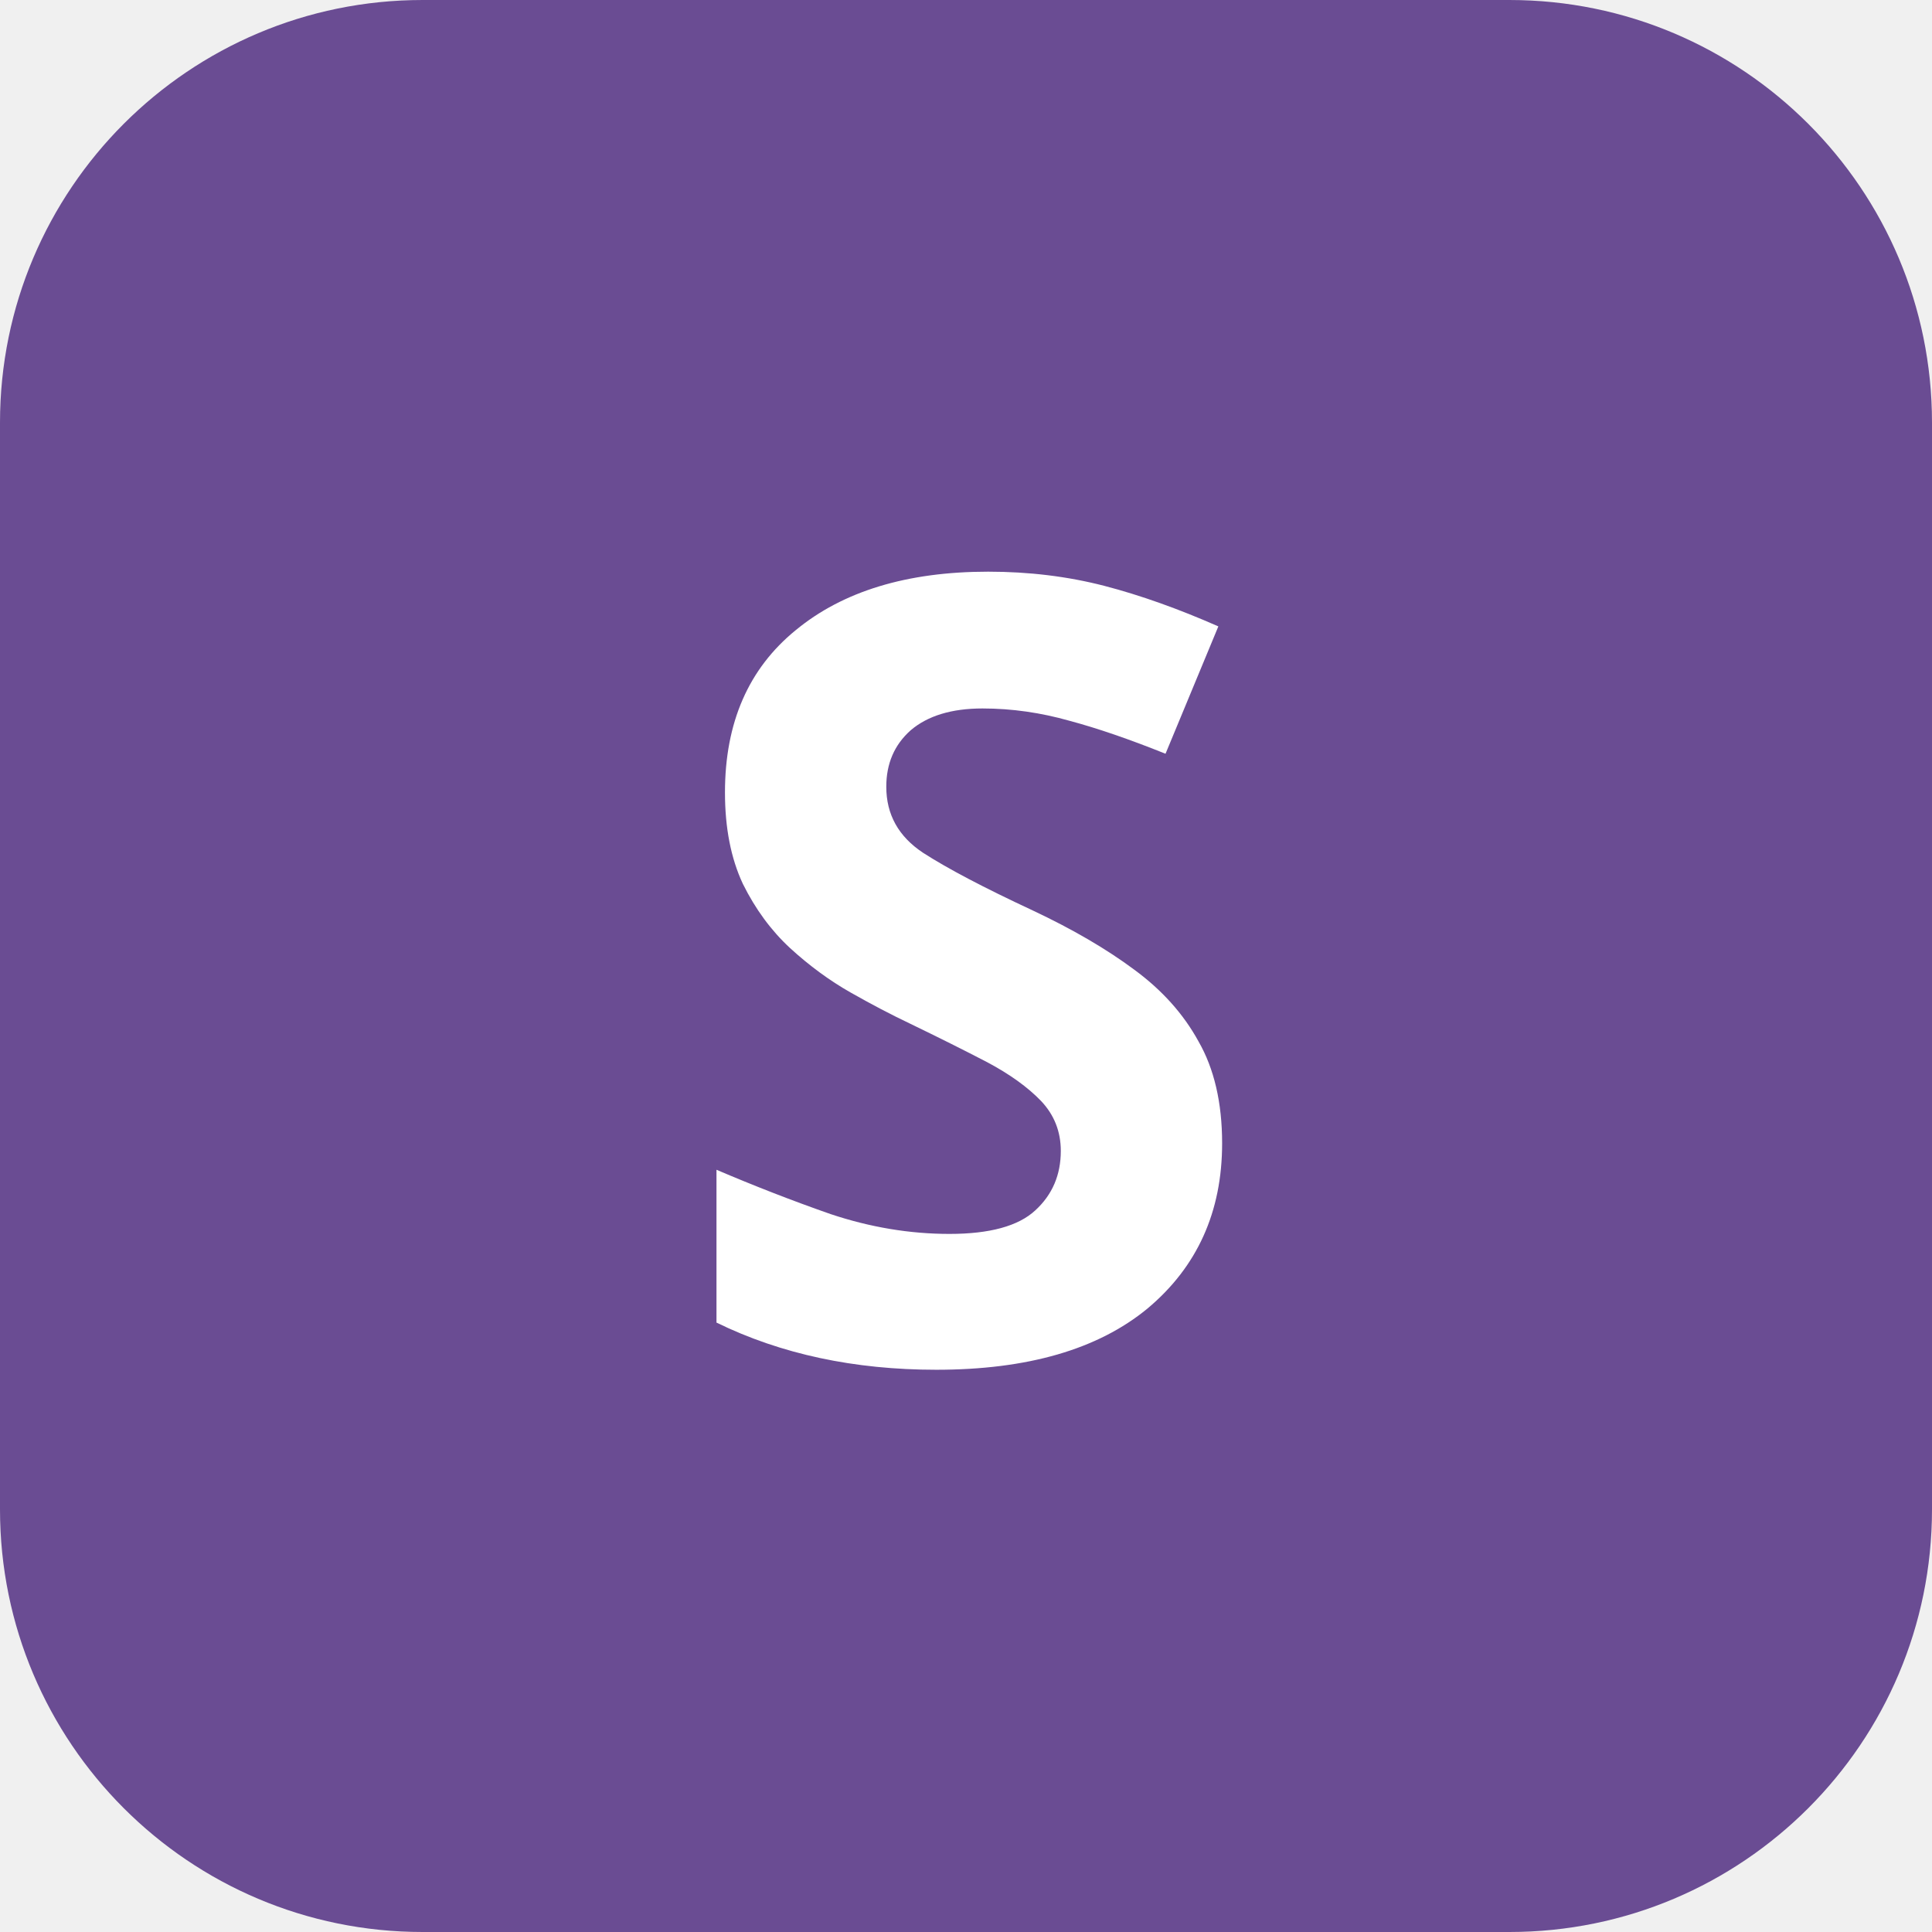
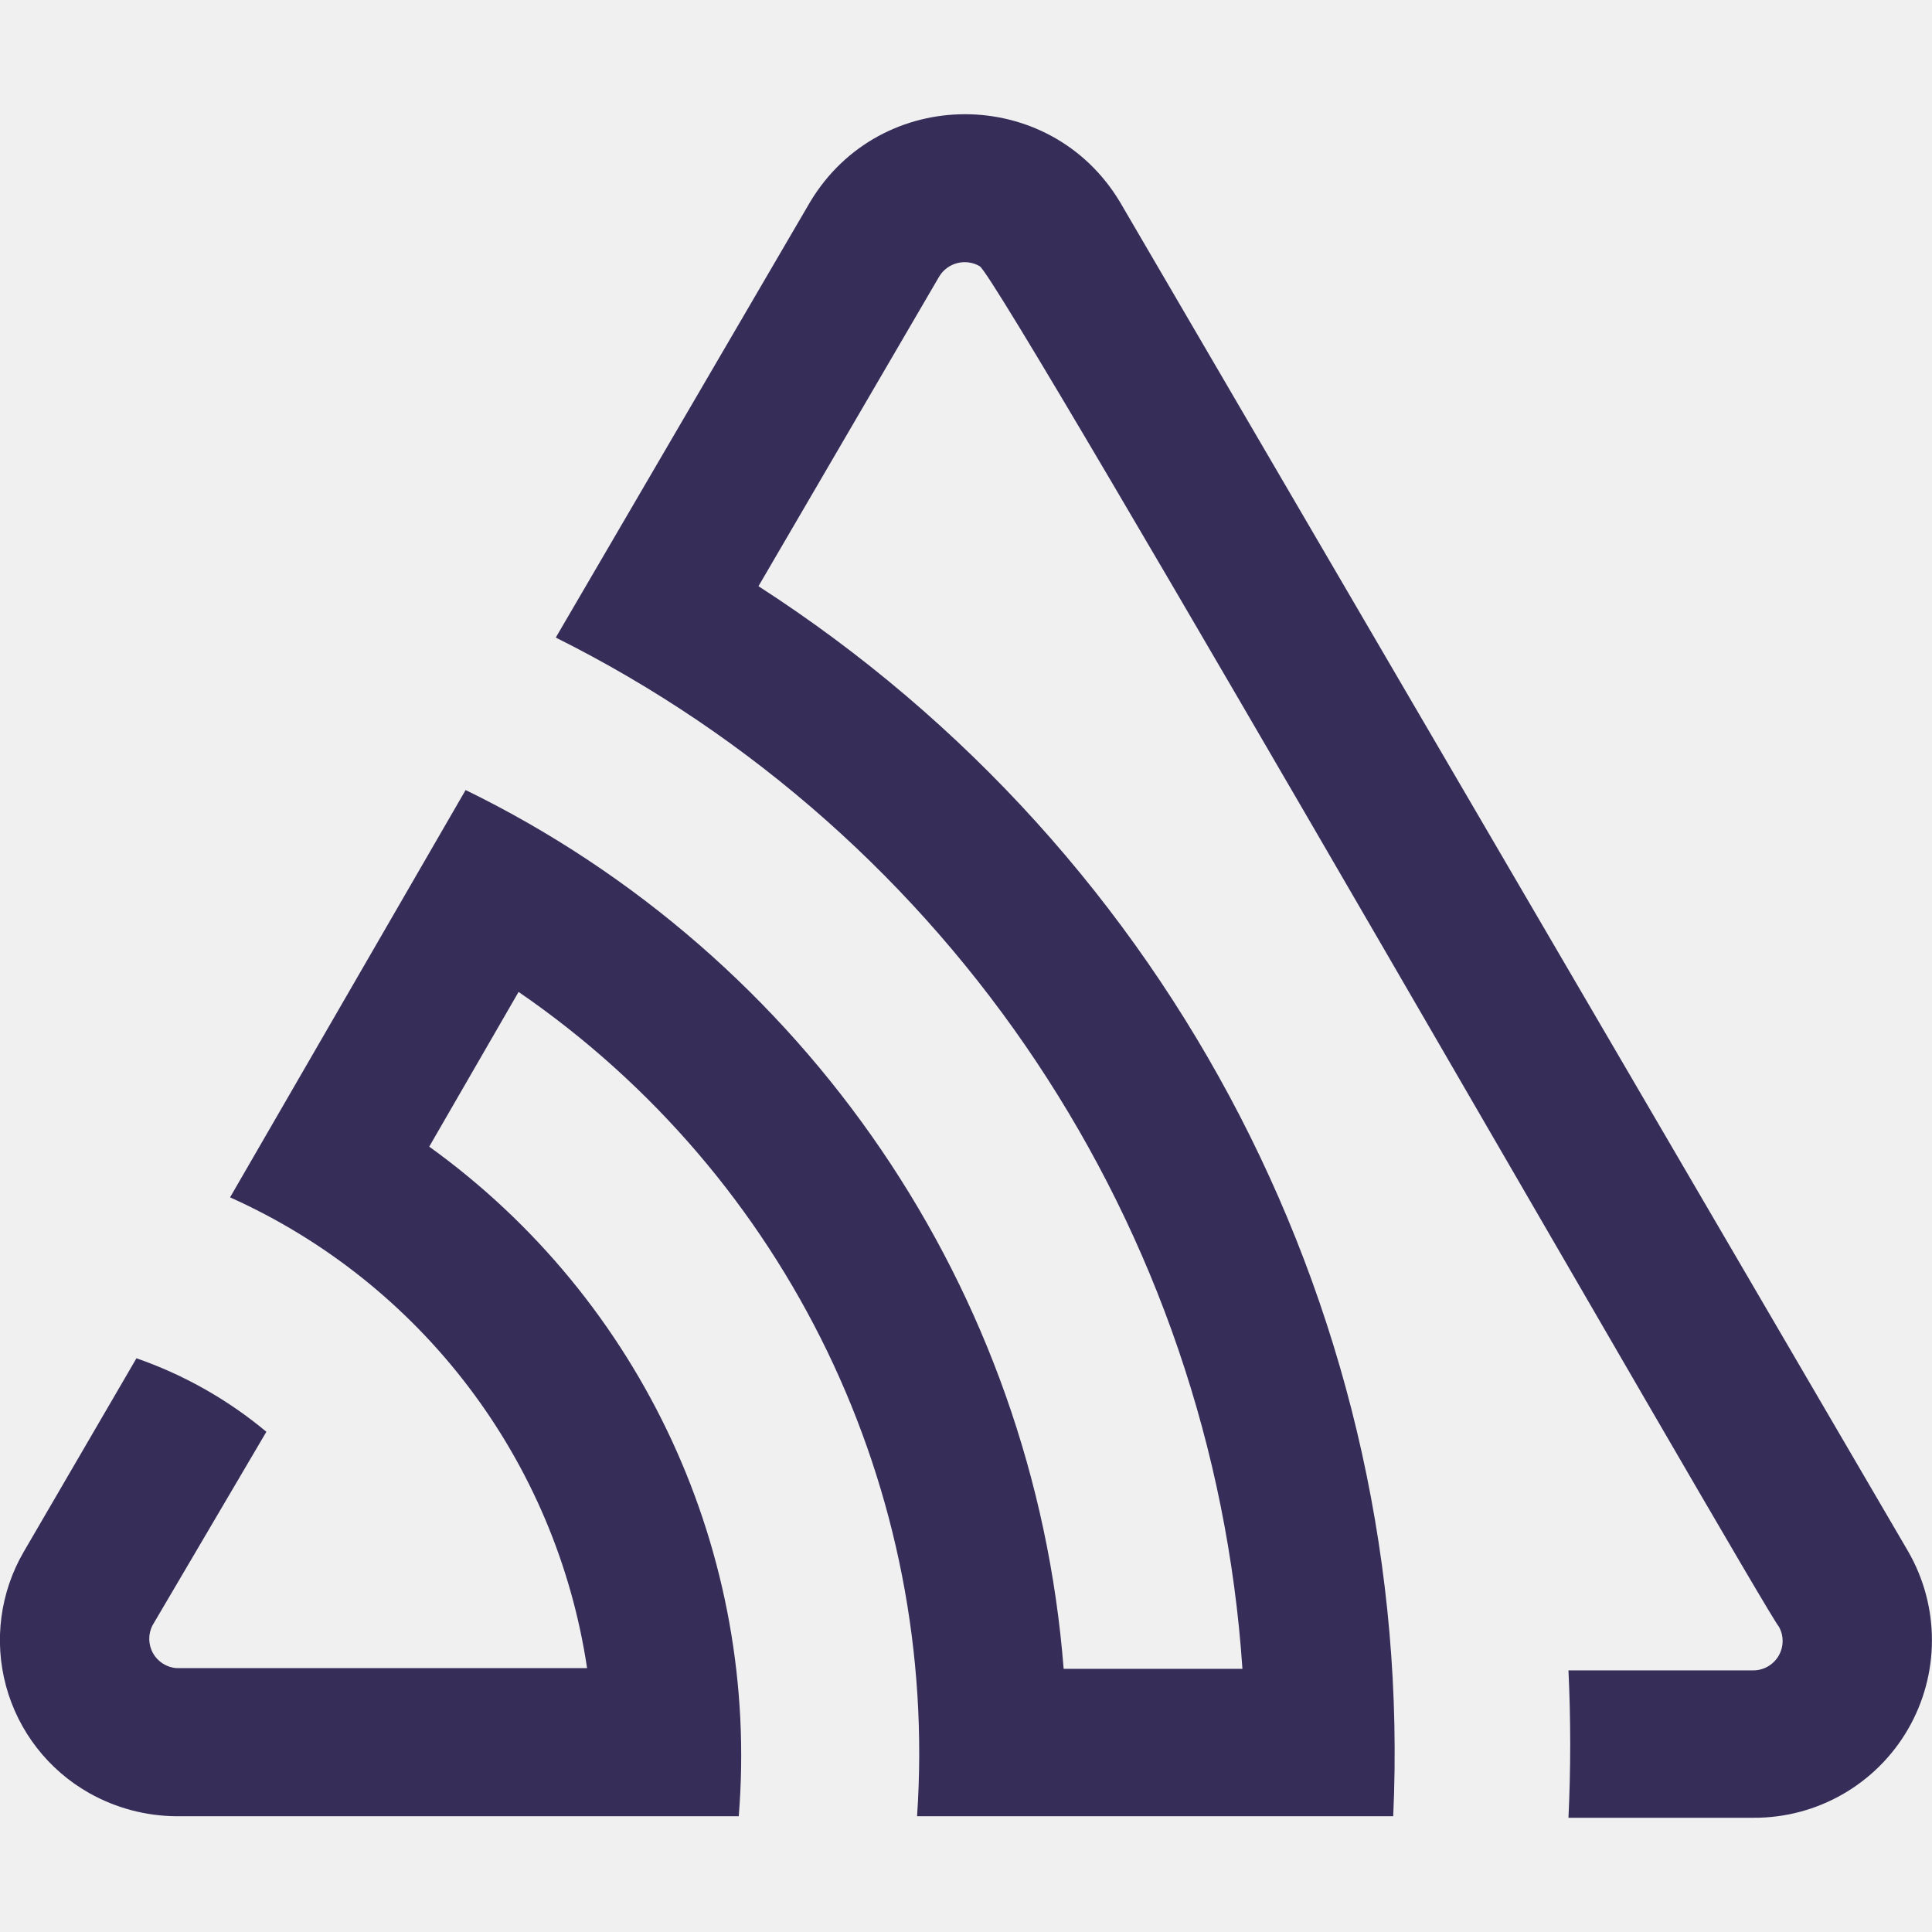
- <svg xmlns="http://www.w3.org/2000/svg" viewBox="0 0 32 32" width="32" height="32" role="img" aria-label="sentry">
-   <rect width="32" height="32" rx="7" fill="#6a4c93" />
-   <text x="16" y="22.5" text-anchor="middle" font-family="system-ui, sans-serif" font-size="18" font-weight="600" fill="#ffffff">S</text>
+ <svg xmlns="http://www.w3.org/2000/svg" fill="#362D59" role="img" viewBox="0 0 24 24">
+   <path d="M13.91 2.505c-.873-1.448-2.972-1.448-3.844 0L6.904 7.92a15.478 15.478 0 0 1 8.53 12.811h-2.221A13.301 13.301 0 0 0 5.784 9.814l-2.926 5.06a7.65 7.65 0 0 1 4.435 5.848H2.194a.365.365 0 0 1-.298-.534l1.413-2.402a5.16 5.16 0 0 0-1.614-.913L.296 19.275a2.182 2.182 0 0 0 .812 2.999 2.24 2.24 0 0 0 1.086.288h6.983a9.322 9.322 0 0 0-3.845-8.318l1.11-1.922a11.47 11.47 0 0 1 4.95 10.24h5.915a17.242 17.242 0 0 0-7.885-15.28l2.244-3.845a.37.37 0 0 1 .504-.13c.255.14 9.75 16.708 9.928 16.9a.365.365 0 0 1-.327.543h-2.287c.029.612.029 1.223 0 1.831h2.297a2.206 2.206 0 0 0 1.922-3.31z" />
</svg>
